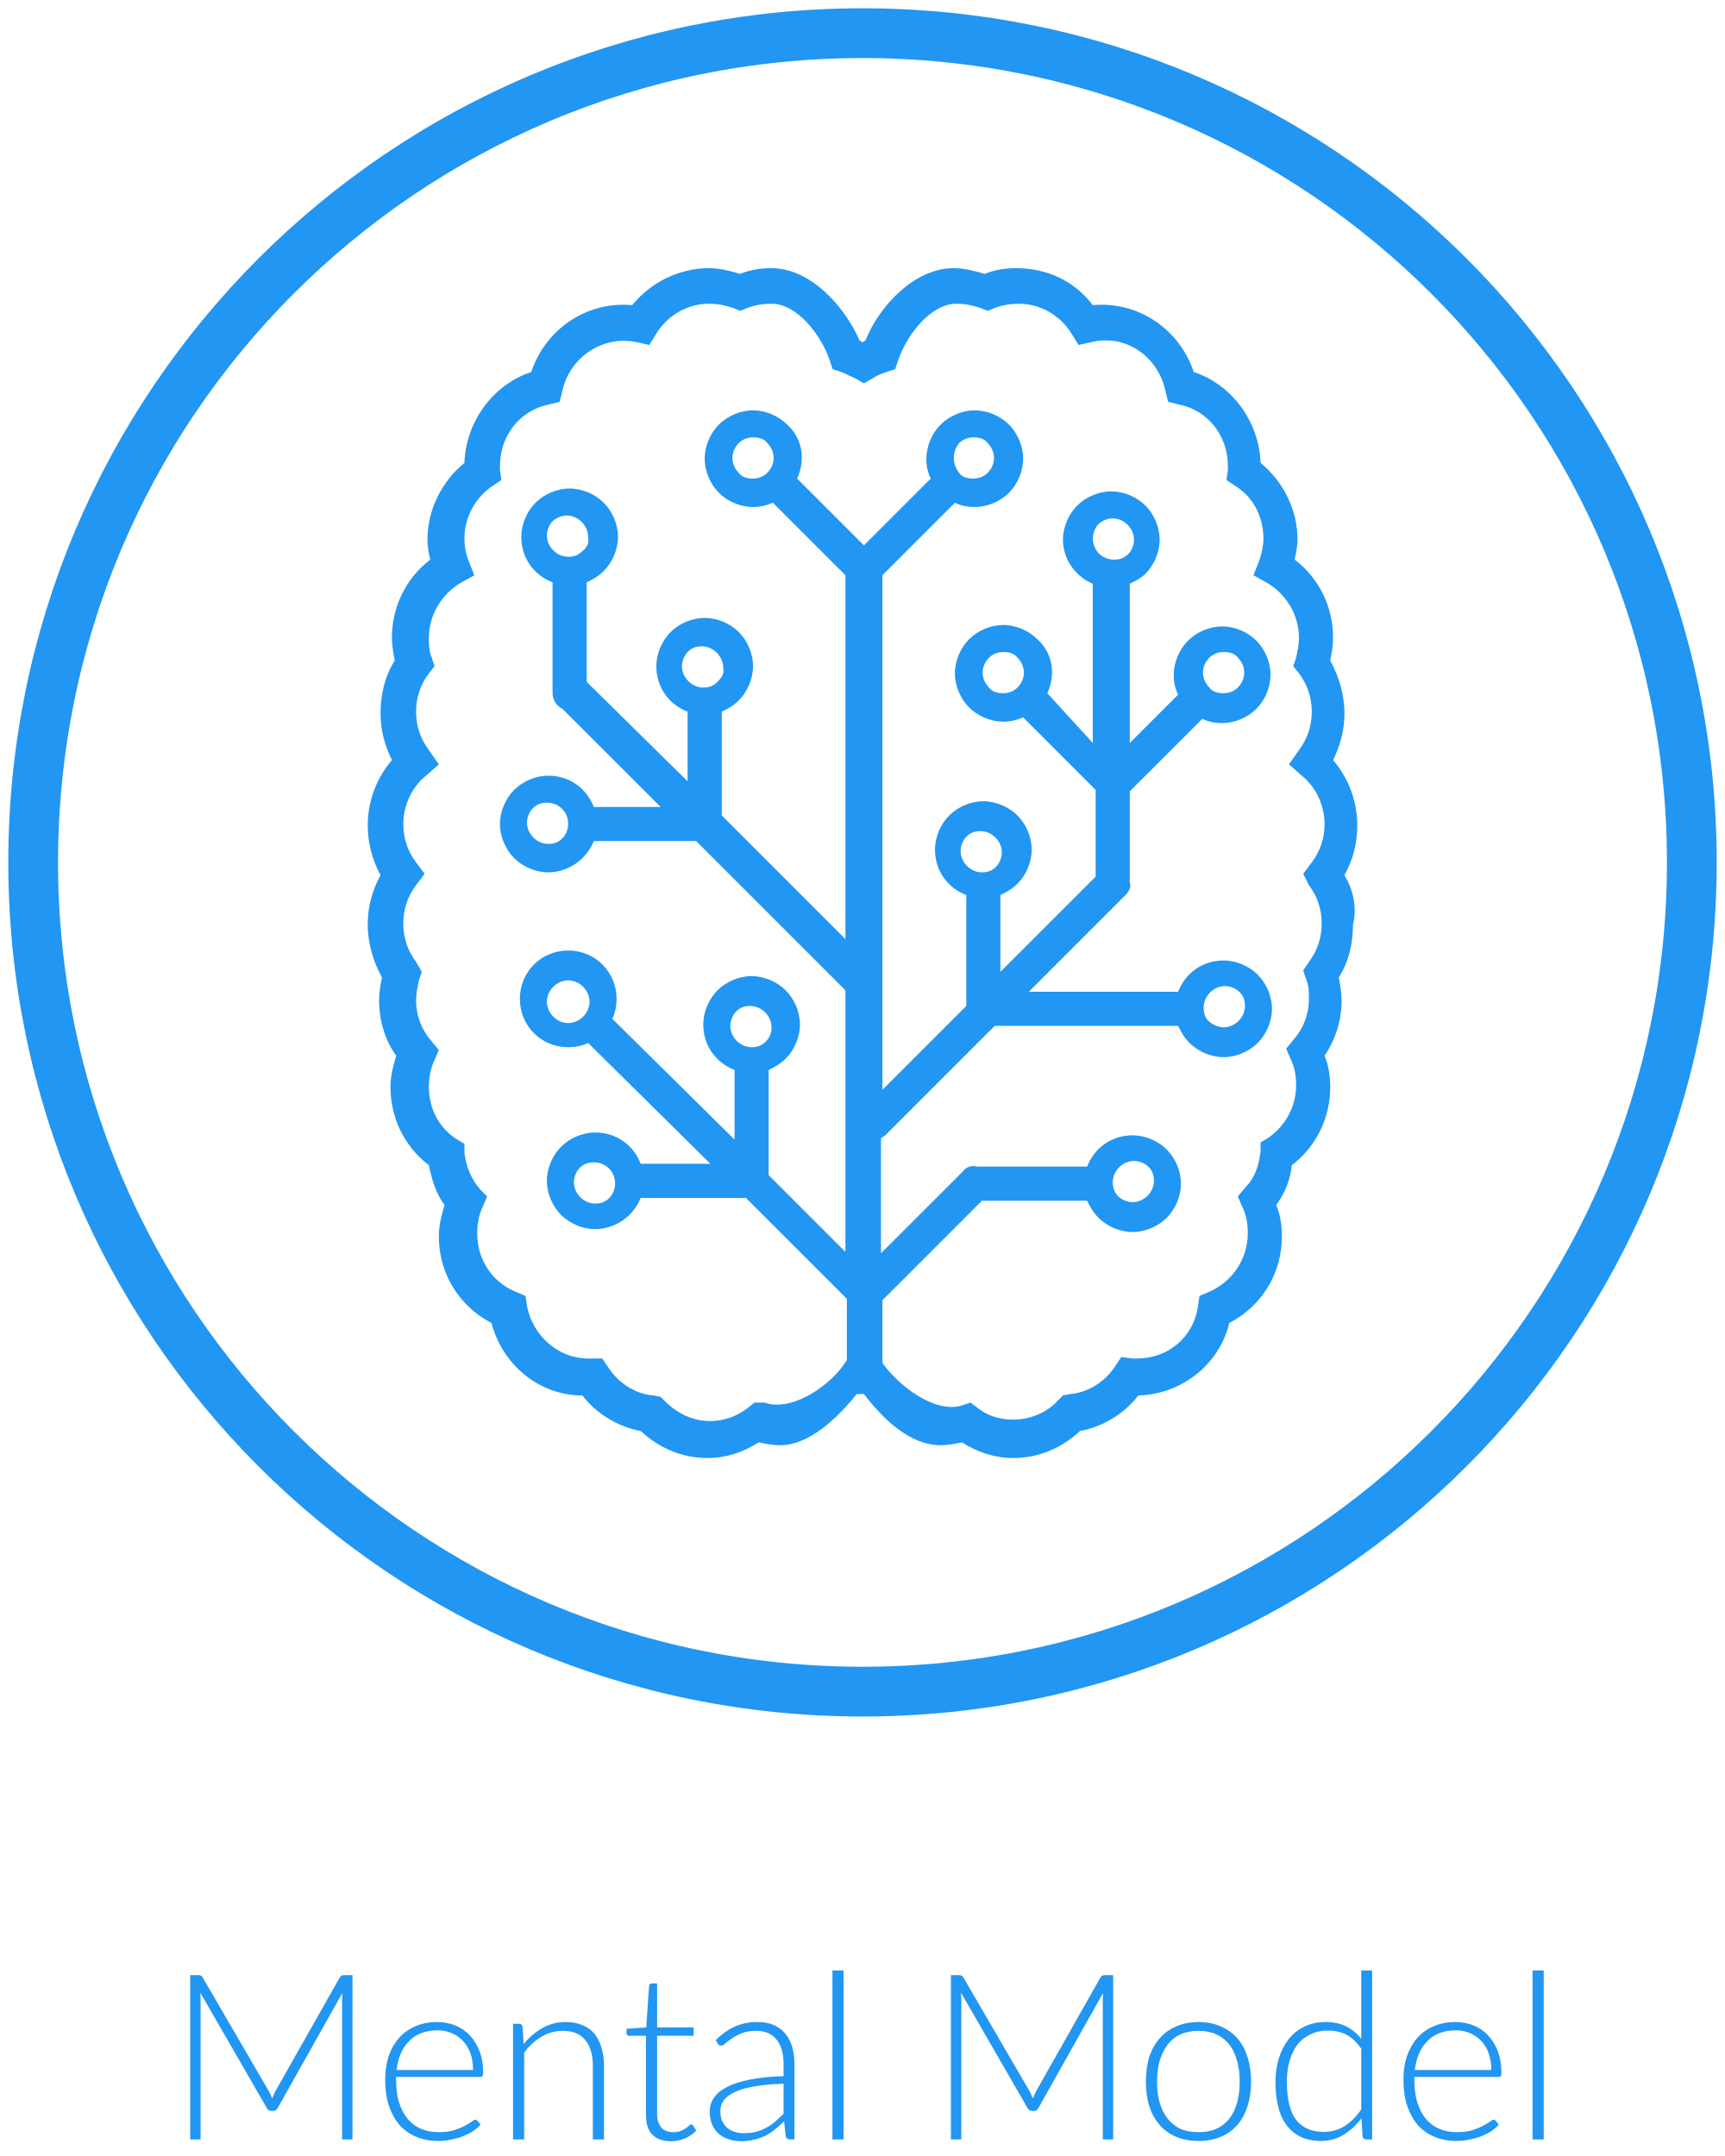
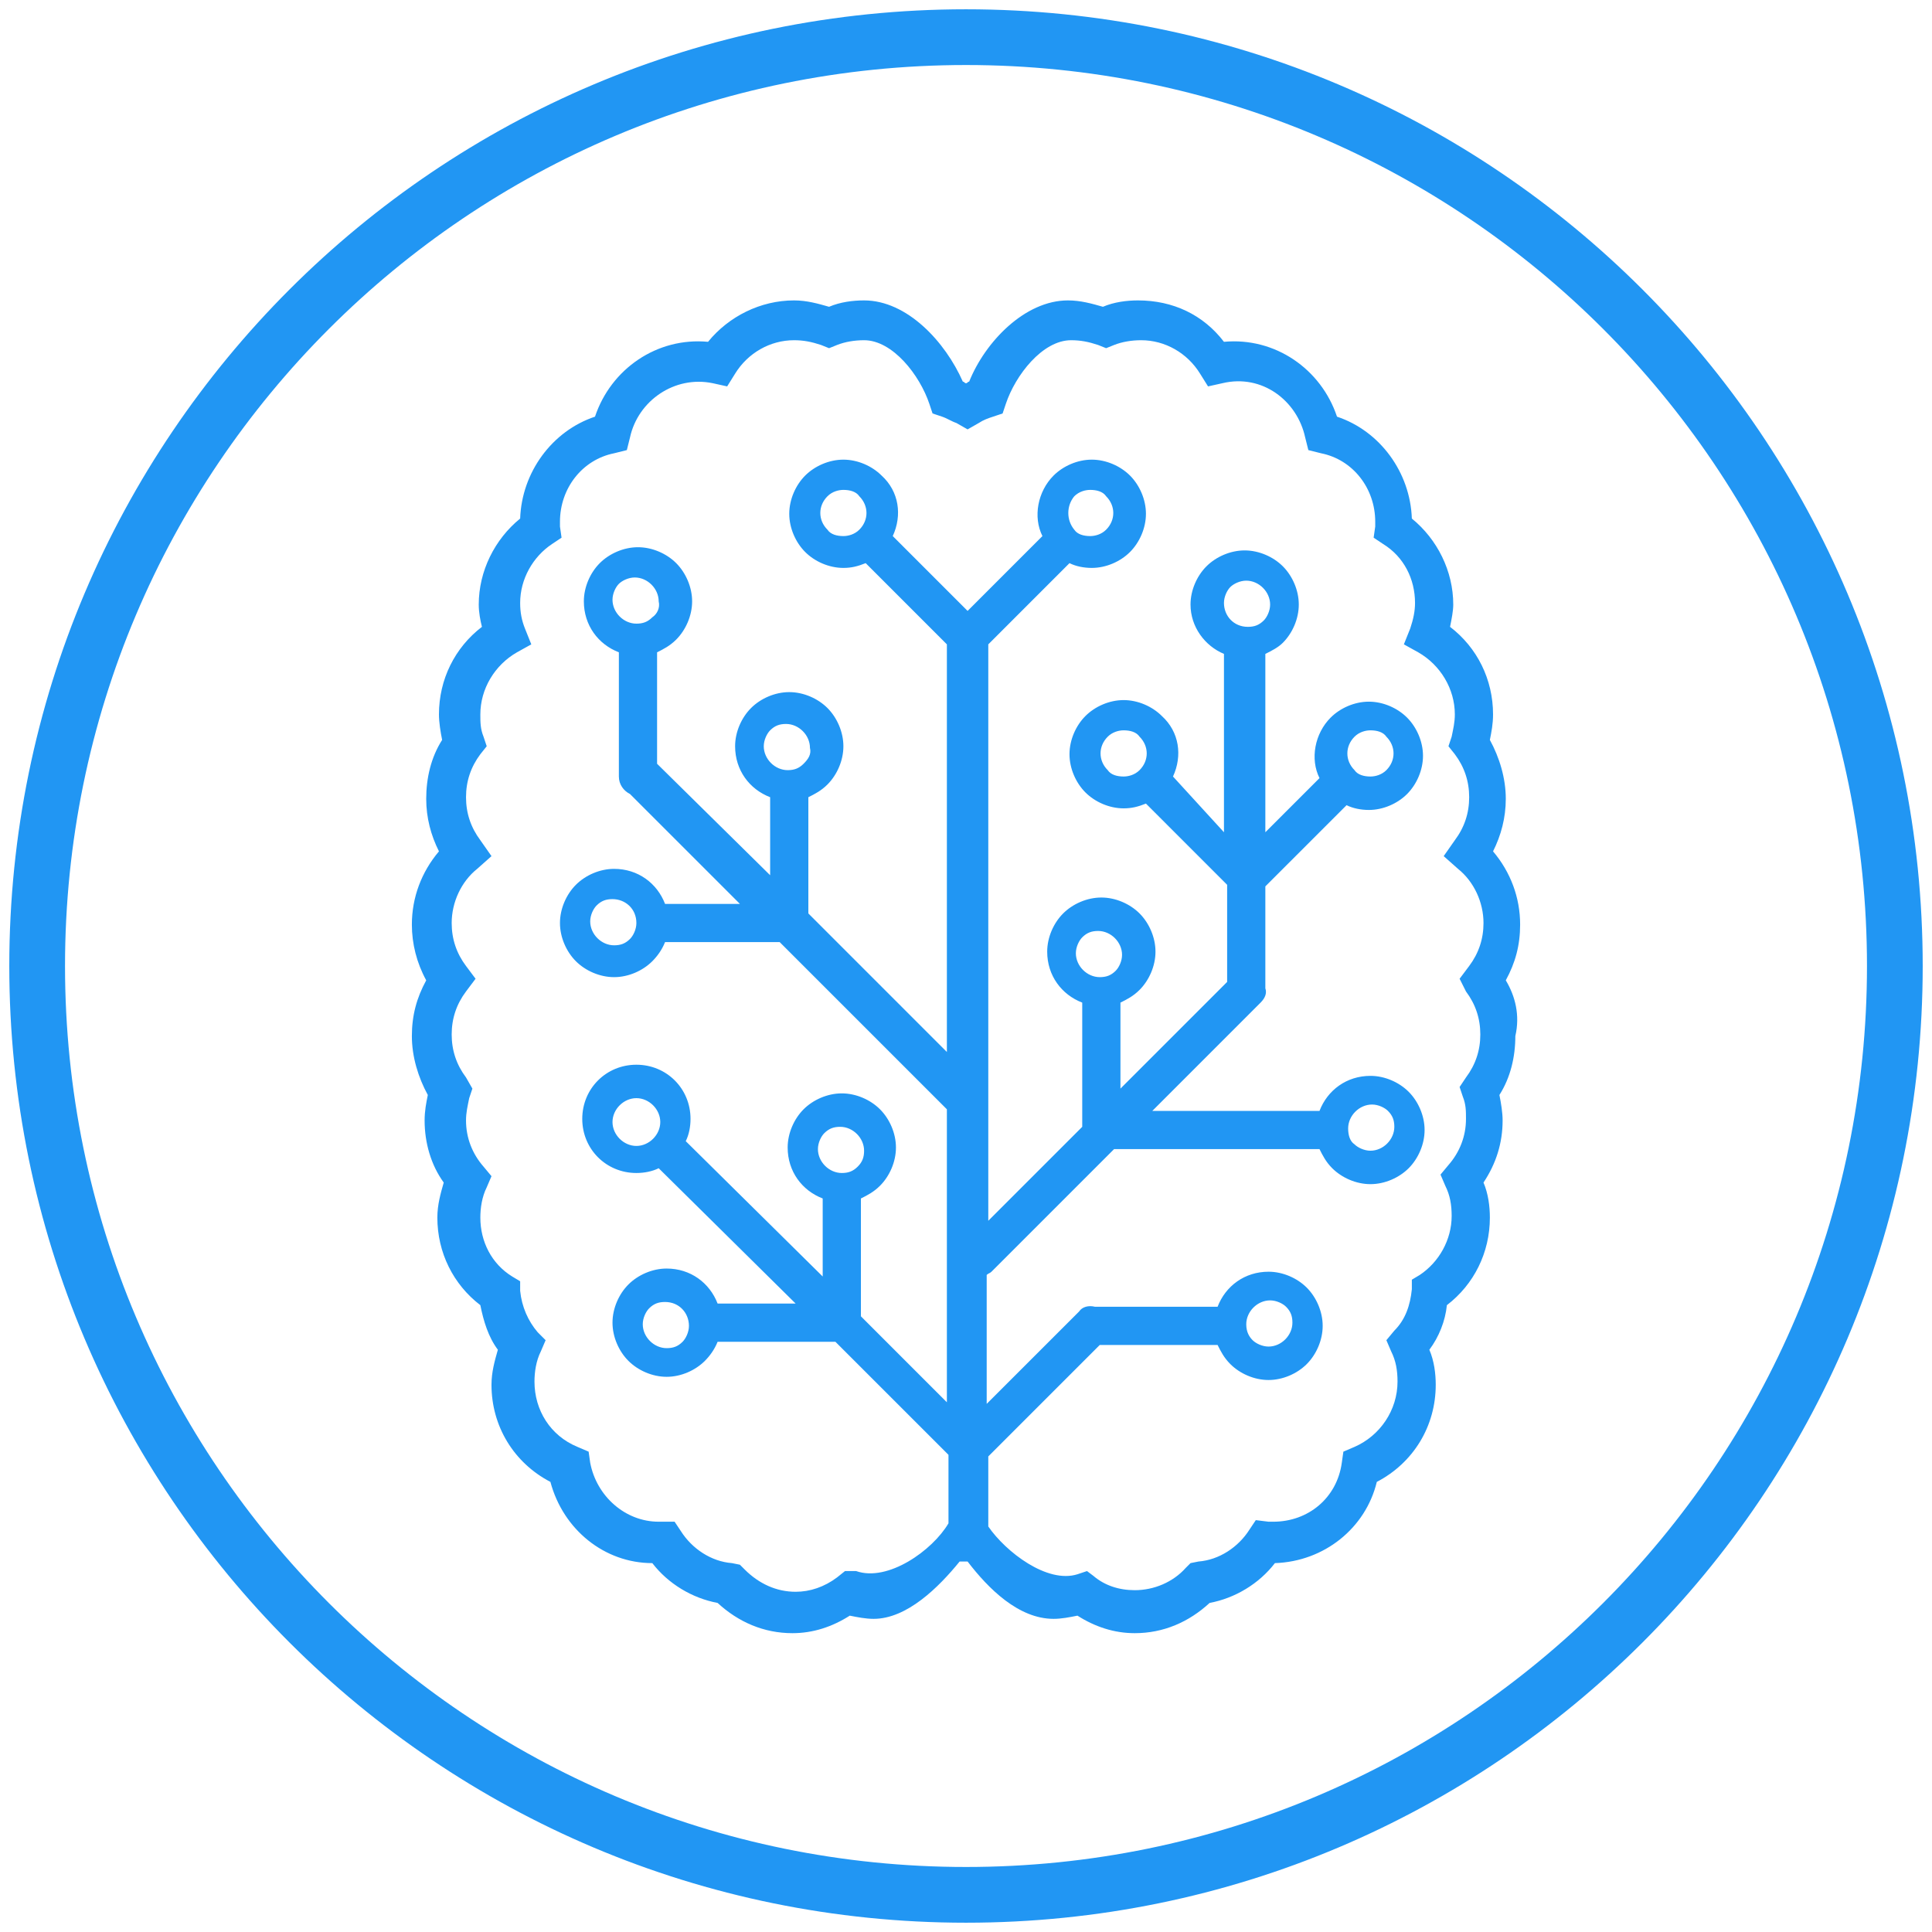
- <svg xmlns="http://www.w3.org/2000/svg" width="104px" height="130px" viewBox="0 0 104 130" version="1.1">
+ <svg xmlns="http://www.w3.org/2000/svg" width="104px" height="104px" viewBox="0 0 104 104" version="1.1">
  <defs />
  <g id="icons" stroke="none" stroke-width="1" fill="none" fill-rule="evenodd">
    <g id="mental_models_i" transform="translate(2, 2)">
      <circle id="Oval-43-Copy-8" stroke="#2196F3" stroke-width="3" cx="50" cy="50" r="50" />
      <g id="Mental-Model" transform="translate(20, 14)" fill="#2196F3">
        <path d="M59.057,36.771 C59.571,35.829 59.829,34.886 59.829,33.771 C59.829,32.314 59.314,30.943 58.371,29.829 C58.8,28.971 59.057,28.029 59.057,27 C59.057,25.886 58.714,24.771 58.2,23.829 C58.286,23.4 58.371,22.971 58.371,22.457 C58.371,20.571 57.514,18.857 56.057,17.743 C56.143,17.314 56.229,16.886 56.229,16.543 C56.229,14.743 55.371,13.029 54,11.914 C53.914,9.429 52.286,7.2 49.971,6.429 C49.114,3.857 46.629,2.143 43.886,2.4 C42.771,0.943 41.143,0.171 39.257,0.171 C38.657,0.171 37.971,0.257 37.371,0.514 C36.771,0.343 36.171,0.171 35.486,0.171 C33.171,0.171 31.029,2.4 30.171,4.543 C30.086,4.543 30.086,4.629 30,4.629 C29.914,4.629 29.914,4.543 29.829,4.543 C28.886,2.4 26.829,0.171 24.514,0.171 C23.914,0.171 23.229,0.257 22.629,0.514 C22.029,0.343 21.429,0.171 20.743,0.171 C18.943,0.171 17.229,1.029 16.114,2.4 C13.371,2.143 10.886,3.857 10.029,6.429 C7.714,7.2 6.086,9.429 6,11.914 C4.629,13.029 3.771,14.743 3.771,16.543 C3.771,16.971 3.857,17.4 3.943,17.743 C2.486,18.857 1.629,20.571 1.629,22.457 C1.629,22.886 1.714,23.4 1.8,23.829 C1.2,24.771 0.943,25.886 0.943,27 C0.943,28.029 1.2,28.971 1.629,29.829 C0.686,30.943 0.171,32.314 0.171,33.771 C0.171,34.8 0.429,35.829 0.943,36.771 C0.429,37.714 0.171,38.657 0.171,39.771 C0.171,40.886 0.514,42 1.029,42.943 C0.943,43.371 0.857,43.8 0.857,44.314 C0.857,45.514 1.2,46.714 1.886,47.657 C1.714,48.257 1.543,48.857 1.543,49.543 C1.543,51.429 2.4,53.143 3.857,54.257 C4.029,55.114 4.286,55.971 4.8,56.657 C4.629,57.257 4.457,57.857 4.457,58.543 C4.457,60.771 5.657,62.743 7.629,63.771 C8.314,66.343 10.543,68.143 13.114,68.143 C13.971,69.257 15.257,70.029 16.629,70.286 C17.743,71.314 19.114,71.914 20.657,71.914 C21.771,71.914 22.8,71.571 23.743,70.971 C24.171,71.057 24.6,71.143 25.029,71.143 C26.829,71.143 28.543,69.429 29.657,68.057 L30.086,68.057 C31.2,69.514 32.829,71.143 34.714,71.143 C35.143,71.143 35.571,71.057 36,70.971 C36.943,71.571 37.971,71.914 39.086,71.914 C40.629,71.914 42,71.314 43.114,70.286 C44.486,70.029 45.771,69.257 46.629,68.143 C49.286,68.057 51.514,66.257 52.114,63.771 C54.086,62.743 55.286,60.771 55.286,58.543 C55.286,57.943 55.2,57.257 54.943,56.657 C55.457,55.971 55.8,55.114 55.886,54.257 C57.343,53.143 58.2,51.429 58.2,49.543 C58.2,48.943 58.114,48.257 57.857,47.657 C58.543,46.629 58.886,45.514 58.886,44.314 C58.886,43.886 58.8,43.371 58.714,42.943 C59.314,42 59.571,40.886 59.571,39.771 C59.829,38.657 59.571,37.629 59.057,36.771 L59.057,36.771 Z M56.914,37.371 C57.429,38.057 57.686,38.829 57.686,39.686 C57.686,40.543 57.429,41.314 56.914,42 L56.571,42.514 L56.743,43.029 C56.914,43.457 56.914,43.8 56.914,44.229 C56.914,45.171 56.571,46.029 55.971,46.714 L55.543,47.229 L55.8,47.829 C56.057,48.343 56.143,48.857 56.143,49.457 C56.143,50.743 55.457,51.943 54.429,52.629 L54,52.886 L54,53.4 C53.914,54.257 53.657,55.029 53.057,55.629 L52.629,56.143 L52.886,56.743 C53.143,57.257 53.229,57.771 53.229,58.371 C53.229,59.914 52.286,61.286 50.914,61.886 L50.314,62.143 L50.229,62.743 C49.971,64.629 48.429,65.914 46.543,65.914 L46.286,65.914 L45.6,65.829 L45.257,66.343 C44.657,67.286 43.629,67.971 42.514,68.057 L42.086,68.143 L41.829,68.4 C41.143,69.171 40.114,69.6 39.086,69.6 C38.229,69.6 37.457,69.343 36.857,68.829 L36.514,68.571 L36,68.743 C34.371,69.257 32.143,67.543 31.2,66.171 L31.2,64.543 L31.2,62.4 L31.286,62.314 L37.2,56.4 L43.543,56.4 C43.714,56.743 43.886,57.086 44.229,57.429 C44.743,57.943 45.514,58.286 46.286,58.286 C47.057,58.286 47.829,57.943 48.343,57.429 C48.857,56.914 49.2,56.143 49.2,55.371 C49.2,54.6 48.857,53.829 48.343,53.314 C47.829,52.8 47.057,52.457 46.286,52.457 C45,52.457 43.971,53.229 43.543,54.343 L36.943,54.343 C36.6,54.257 36.257,54.343 36.086,54.6 L31.114,59.571 L31.114,52.629 C31.2,52.543 31.286,52.543 31.371,52.457 L37.971,45.857 L49.029,45.857 C49.2,46.2 49.371,46.543 49.714,46.886 C50.229,47.4 51,47.743 51.771,47.743 C52.543,47.743 53.314,47.4 53.829,46.886 C54.343,46.371 54.686,45.6 54.686,44.829 C54.686,44.057 54.343,43.286 53.829,42.771 C53.314,42.257 52.543,41.914 51.771,41.914 C50.486,41.914 49.457,42.686 49.029,43.8 L40.029,43.8 L45.857,37.971 C46.114,37.714 46.2,37.457 46.114,37.2 L46.114,37.029 L46.114,31.714 L50.486,27.343 C50.829,27.514 51.257,27.6 51.686,27.6 C52.457,27.6 53.229,27.257 53.743,26.743 C54.257,26.229 54.6,25.457 54.6,24.686 C54.6,23.914 54.257,23.143 53.743,22.629 C53.229,22.114 52.457,21.771 51.686,21.771 C50.914,21.771 50.143,22.114 49.629,22.629 C48.771,23.486 48.514,24.857 49.029,25.886 L46.114,28.8 L46.114,19.2 L46.114,19.2 C46.457,19.029 46.8,18.857 47.057,18.6 C47.571,18.086 47.914,17.314 47.914,16.543 C47.914,15.771 47.571,15 47.057,14.486 C46.543,13.971 45.771,13.629 45,13.629 C44.229,13.629 43.457,13.971 42.943,14.486 C42.429,15 42.086,15.771 42.086,16.543 C42.086,17.743 42.857,18.771 43.886,19.2 C43.886,19.2 43.886,19.2 43.886,19.286 L43.886,28.8 L41.143,25.8 C41.657,24.686 41.486,23.4 40.543,22.543 C40.029,22.029 39.257,21.686 38.486,21.686 C37.714,21.686 36.943,22.029 36.429,22.543 C35.914,23.057 35.571,23.829 35.571,24.6 C35.571,25.371 35.914,26.143 36.429,26.657 C36.943,27.171 37.714,27.514 38.486,27.514 C38.914,27.514 39.257,27.429 39.686,27.257 L44.057,31.629 L44.057,36.857 L38.314,42.6 L38.314,37.971 C38.657,37.8 39,37.629 39.343,37.286 C39.857,36.771 40.2,36 40.2,35.229 C40.2,34.457 39.857,33.686 39.343,33.171 C38.829,32.657 38.057,32.314 37.286,32.314 C36.514,32.314 35.743,32.657 35.229,33.171 C34.714,33.686 34.371,34.457 34.371,35.229 C34.371,36.514 35.143,37.543 36.257,37.971 L36.257,44.657 L31.2,49.714 L31.2,42.857 L31.2,18.686 L35.571,14.314 C35.914,14.486 36.343,14.571 36.771,14.571 C37.543,14.571 38.314,14.229 38.829,13.714 C39.343,13.2 39.686,12.429 39.686,11.657 C39.686,10.886 39.343,10.114 38.829,9.6 C38.314,9.086 37.543,8.743 36.771,8.743 C36,8.743 35.229,9.086 34.714,9.6 C33.857,10.457 33.6,11.829 34.114,12.857 L30.086,16.886 L26.057,12.857 C26.571,11.743 26.4,10.457 25.457,9.6 C24.943,9.086 24.171,8.743 23.4,8.743 C22.629,8.743 21.857,9.086 21.343,9.6 C20.829,10.114 20.486,10.886 20.486,11.657 C20.486,12.429 20.829,13.2 21.343,13.714 C21.857,14.229 22.629,14.571 23.4,14.571 C23.829,14.571 24.171,14.486 24.6,14.314 L28.971,18.686 L28.971,40.629 L21.514,33.171 L21.514,26.914 C21.857,26.743 22.2,26.571 22.543,26.229 C23.057,25.714 23.4,24.943 23.4,24.171 C23.4,23.4 23.057,22.629 22.543,22.114 C22.029,21.6 21.257,21.257 20.486,21.257 C19.714,21.257 18.943,21.6 18.429,22.114 C17.914,22.629 17.571,23.4 17.571,24.171 C17.571,25.457 18.343,26.486 19.457,26.914 L19.457,31.114 L13.371,25.114 L13.371,19.114 C13.714,18.943 14.057,18.771 14.4,18.429 C14.914,17.914 15.257,17.143 15.257,16.371 C15.257,15.6 14.914,14.829 14.4,14.314 C13.886,13.8 13.114,13.457 12.343,13.457 C11.571,13.457 10.8,13.8 10.286,14.314 C9.771,14.829 9.429,15.6 9.429,16.371 C9.429,17.657 10.2,18.686 11.314,19.114 L11.314,25.8 C11.314,26.229 11.571,26.571 11.914,26.743 L17.829,32.657 L13.8,32.657 C13.371,31.543 12.343,30.771 11.057,30.771 C10.286,30.771 9.514,31.114 9,31.629 C8.486,32.143 8.143,32.914 8.143,33.686 C8.143,34.457 8.486,35.229 9,35.743 C9.514,36.257 10.286,36.6 11.057,36.6 C11.829,36.6 12.6,36.257 13.114,35.743 C13.371,35.486 13.629,35.143 13.8,34.714 L19.971,34.714 L28.971,43.714 L28.971,59.486 L24.343,54.857 L24.343,48.514 C24.686,48.343 25.029,48.171 25.371,47.829 C25.886,47.314 26.229,46.543 26.229,45.771 C26.229,45 25.886,44.229 25.371,43.714 C24.857,43.2 24.086,42.857 23.314,42.857 C22.543,42.857 21.771,43.2 21.257,43.714 C20.743,44.229 20.4,45 20.4,45.771 C20.4,47.057 21.171,48.086 22.286,48.514 L22.286,52.714 L14.914,45.429 C15.086,45.086 15.171,44.657 15.171,44.229 C15.171,42.6 13.886,41.314 12.257,41.314 C10.629,41.314 9.343,42.6 9.343,44.229 C9.343,45.857 10.629,47.143 12.257,47.143 C12.686,47.143 13.114,47.057 13.457,46.886 L20.829,54.171 L16.629,54.171 C16.2,53.057 15.171,52.286 13.886,52.286 C13.114,52.286 12.343,52.629 11.829,53.143 C11.314,53.657 10.971,54.429 10.971,55.2 C10.971,55.971 11.314,56.743 11.829,57.257 C12.343,57.771 13.114,58.114 13.886,58.114 C14.657,58.114 15.429,57.771 15.943,57.257 C16.2,57 16.457,56.657 16.629,56.229 L22.971,56.229 L29.057,62.314 L29.057,64.371 L29.057,66 C28.2,67.457 25.8,69.171 24.086,68.571 L23.486,68.571 L23.057,68.914 C22.371,69.429 21.6,69.686 20.829,69.686 C19.8,69.686 18.857,69.257 18.086,68.486 L17.829,68.229 L17.4,68.143 C16.286,68.057 15.257,67.371 14.657,66.429 L14.314,65.914 L13.714,65.914 L13.457,65.914 C11.657,65.914 10.114,64.543 9.771,62.743 L9.686,62.143 L9.086,61.886 C7.629,61.286 6.771,59.914 6.771,58.371 C6.771,57.857 6.857,57.257 7.114,56.743 L7.371,56.143 L6.943,55.714 C6.429,55.114 6.086,54.343 6,53.486 L6,52.971 L5.571,52.714 C4.457,52.029 3.857,50.829 3.857,49.543 C3.857,49.029 3.943,48.429 4.2,47.914 L4.457,47.314 L4.029,46.8 C3.429,46.114 3.086,45.257 3.086,44.314 C3.086,43.886 3.171,43.543 3.257,43.114 L3.429,42.6 L3.086,42 C2.571,41.314 2.314,40.543 2.314,39.686 C2.314,38.829 2.571,38.057 3.086,37.371 L3.6,36.686 L3.086,36 C2.571,35.314 2.314,34.543 2.314,33.686 C2.314,32.571 2.829,31.457 3.686,30.771 L4.457,30.086 L3.857,29.229 C3.343,28.543 3.086,27.771 3.086,26.914 C3.086,26.057 3.343,25.286 3.857,24.6 L4.2,24.171 L4.029,23.657 C3.857,23.229 3.857,22.886 3.857,22.457 C3.857,21.086 4.629,19.8 5.829,19.114 L6.6,18.686 L6.257,17.829 C6.086,17.4 6,16.971 6,16.457 C6,15.171 6.686,13.971 7.714,13.286 L8.229,12.943 L8.143,12.343 L8.143,12.086 C8.143,10.286 9.343,8.743 11.057,8.4 L11.743,8.229 L11.914,7.543 C12.343,5.571 14.314,4.2 16.371,4.629 L17.143,4.8 L17.571,4.114 C18.257,3 19.457,2.314 20.743,2.314 C21.257,2.314 21.686,2.4 22.2,2.571 L22.629,2.743 L23.057,2.571 C23.486,2.4 24,2.314 24.514,2.314 C26.057,2.314 27.514,4.2 28.029,5.743 L28.2,6.257 L28.714,6.429 C28.971,6.514 29.229,6.686 29.486,6.771 L30.086,7.114 L30.686,6.771 C30.943,6.6 31.2,6.514 31.457,6.429 L31.971,6.257 L32.143,5.743 C32.657,4.2 34.114,2.314 35.657,2.314 C36.171,2.314 36.6,2.4 37.114,2.571 L37.543,2.743 L37.971,2.571 C38.4,2.4 38.914,2.314 39.429,2.314 C40.714,2.314 41.914,3 42.6,4.114 L43.029,4.8 L43.8,4.629 C45.943,4.114 47.829,5.571 48.257,7.543 L48.429,8.229 L49.114,8.4 C50.829,8.743 52.029,10.286 52.029,12.086 L52.029,12.343 L51.943,12.943 L52.457,13.286 C53.571,13.971 54.171,15.171 54.171,16.457 C54.171,16.886 54.086,17.314 53.914,17.829 L53.571,18.686 L54.343,19.114 C55.543,19.8 56.314,21.086 56.314,22.457 C56.314,22.886 56.229,23.229 56.143,23.657 L55.971,24.171 L56.314,24.6 C56.829,25.286 57.086,26.057 57.086,26.914 C57.086,27.771 56.829,28.543 56.314,29.229 L55.714,30.086 L56.486,30.771 C57.343,31.457 57.857,32.571 57.857,33.686 C57.857,34.543 57.6,35.314 57.086,36 L56.571,36.686 L56.914,37.371 L56.914,37.371 Z M45.086,55.286 C45.086,54.6 45.686,54 46.371,54 C46.714,54 47.057,54.171 47.229,54.343 C47.486,54.6 47.571,54.857 47.571,55.2 C47.571,55.886 46.971,56.486 46.286,56.486 C45.943,56.486 45.6,56.314 45.429,56.143 C45.257,55.971 45.086,55.714 45.086,55.286 L45.086,55.286 Z M35.914,35.314 C35.914,34.971 36.086,34.629 36.257,34.457 C36.514,34.2 36.771,34.114 37.114,34.114 C37.8,34.114 38.4,34.714 38.4,35.4 C38.4,35.743 38.229,36.086 38.057,36.257 C37.8,36.514 37.543,36.6 37.2,36.6 C36.514,36.6 35.914,36 35.914,35.314 L35.914,35.314 Z M50.571,44.743 C50.571,44.057 51.171,43.457 51.857,43.457 C52.2,43.457 52.543,43.629 52.714,43.8 C52.971,44.057 53.057,44.314 53.057,44.657 C53.057,45.343 52.457,45.943 51.771,45.943 C51.429,45.943 51.086,45.771 50.914,45.6 C50.657,45.429 50.571,45.086 50.571,44.743 L50.571,44.743 Z M43.886,16.457 C43.886,16.114 44.057,15.771 44.229,15.6 C44.4,15.429 44.743,15.257 45.086,15.257 C45.771,15.257 46.371,15.857 46.371,16.543 C46.371,16.886 46.2,17.229 46.029,17.4 C45.771,17.657 45.514,17.743 45.171,17.743 C44.4,17.743 43.886,17.143 43.886,16.457 L43.886,16.457 Z M50.914,23.657 C51.171,23.4 51.514,23.314 51.771,23.314 C52.114,23.314 52.457,23.4 52.629,23.657 C53.143,24.171 53.143,24.943 52.629,25.457 C52.371,25.714 52.029,25.8 51.771,25.8 C51.429,25.8 51.086,25.714 50.914,25.457 C50.4,24.943 50.4,24.171 50.914,23.657 L50.914,23.657 Z M39.343,25.457 C39.086,25.714 38.743,25.8 38.486,25.8 C38.143,25.8 37.8,25.714 37.629,25.457 C37.114,24.943 37.114,24.171 37.629,23.657 C37.886,23.4 38.229,23.314 38.486,23.314 C38.829,23.314 39.171,23.4 39.343,23.657 C39.857,24.171 39.857,24.943 39.343,25.457 L39.343,25.457 Z M35.829,10.714 C36.086,10.457 36.429,10.371 36.686,10.371 C37.029,10.371 37.371,10.457 37.543,10.714 C38.057,11.229 38.057,12 37.543,12.514 C37.286,12.771 36.943,12.857 36.686,12.857 C36.343,12.857 36,12.771 35.829,12.514 C35.4,12 35.4,11.229 35.829,10.714 L35.829,10.714 Z M24.257,12.514 C24,12.771 23.657,12.857 23.4,12.857 C23.057,12.857 22.714,12.771 22.543,12.514 C22.029,12 22.029,11.229 22.543,10.714 C22.8,10.457 23.143,10.371 23.4,10.371 C23.743,10.371 24.086,10.457 24.257,10.714 C24.771,11.229 24.771,12 24.257,12.514 L24.257,12.514 Z M21.257,25.114 C21,25.371 20.743,25.457 20.4,25.457 C19.714,25.457 19.114,24.857 19.114,24.171 C19.114,23.829 19.286,23.486 19.457,23.314 C19.714,23.057 19.971,22.971 20.314,22.971 C21,22.971 21.6,23.571 21.6,24.257 C21.686,24.6 21.514,24.857 21.257,25.114 L21.257,25.114 Z M13.114,17.229 C12.857,17.486 12.6,17.571 12.257,17.571 C11.571,17.571 10.971,16.971 10.971,16.286 C10.971,15.943 11.143,15.6 11.314,15.429 C11.486,15.257 11.829,15.086 12.171,15.086 C12.857,15.086 13.457,15.686 13.457,16.371 C13.543,16.714 13.371,17.057 13.114,17.229 L13.114,17.229 Z M12.257,33.686 C12.257,34.029 12.086,34.371 11.914,34.543 C11.657,34.8 11.4,34.886 11.057,34.886 C10.371,34.886 9.771,34.286 9.771,33.6 C9.771,33.257 9.943,32.914 10.114,32.743 C10.371,32.486 10.629,32.4 10.971,32.4 C11.657,32.4 12.257,32.914 12.257,33.686 L12.257,33.686 Z M24.171,46.8 C23.914,47.057 23.657,47.143 23.314,47.143 C22.629,47.143 22.029,46.543 22.029,45.857 C22.029,45.514 22.2,45.171 22.371,45 C22.629,44.743 22.886,44.657 23.229,44.657 C23.914,44.657 24.514,45.257 24.514,45.943 C24.514,46.286 24.429,46.543 24.171,46.8 L24.171,46.8 Z M13.543,44.4 C13.543,45.086 12.943,45.686 12.257,45.686 C11.571,45.686 10.971,45.086 10.971,44.4 C10.971,43.714 11.571,43.114 12.257,43.114 C12.943,43.114 13.543,43.714 13.543,44.4 L13.543,44.4 Z M15.086,55.371 C15.086,55.714 14.914,56.057 14.743,56.229 C14.486,56.486 14.229,56.571 13.886,56.571 C13.2,56.571 12.6,55.971 12.6,55.286 C12.6,54.943 12.771,54.6 12.943,54.429 C13.2,54.171 13.457,54.086 13.8,54.086 C14.571,54.086 15.086,54.686 15.086,55.371 L15.086,55.371 Z" id="Shape" />
      </g>
-       <text id="Mental-Model" font-family="Lato-Light, Lato" font-size="14" font-weight="300" fill="#2196F3">
-         <tspan x="8" y="127">Mental Model</tspan>
-       </text>
    </g>
  </g>
</svg>
